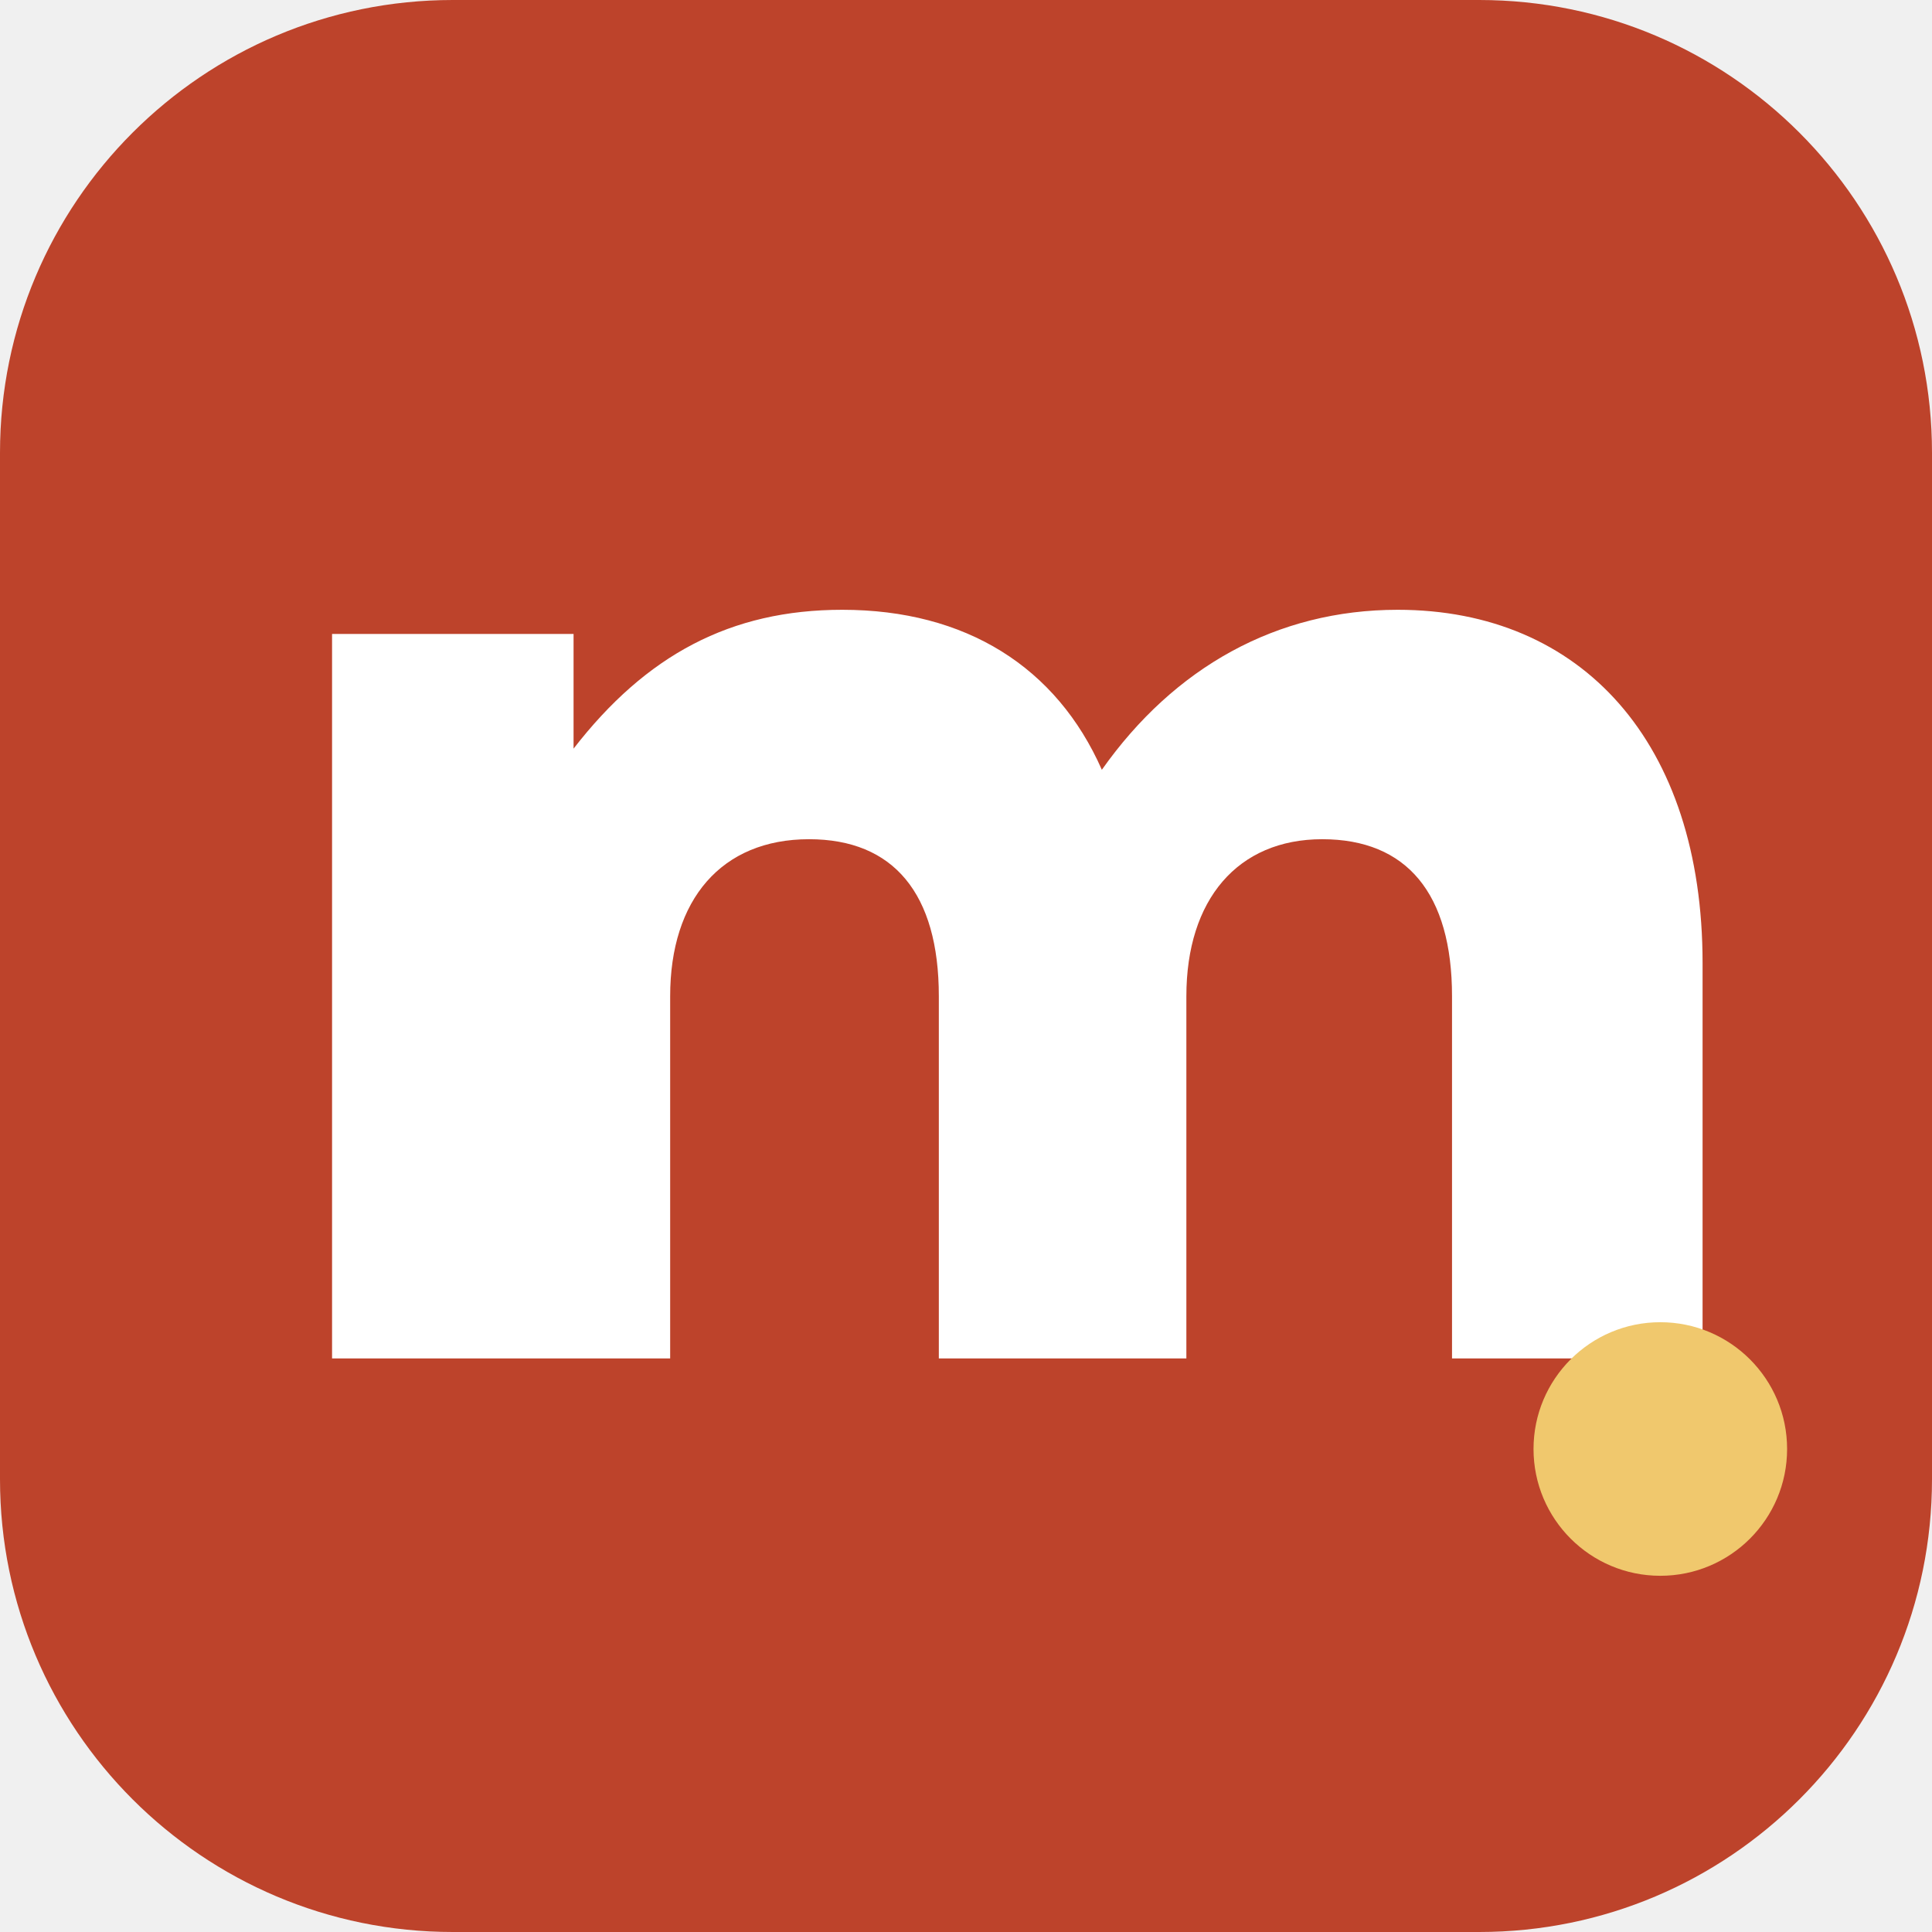
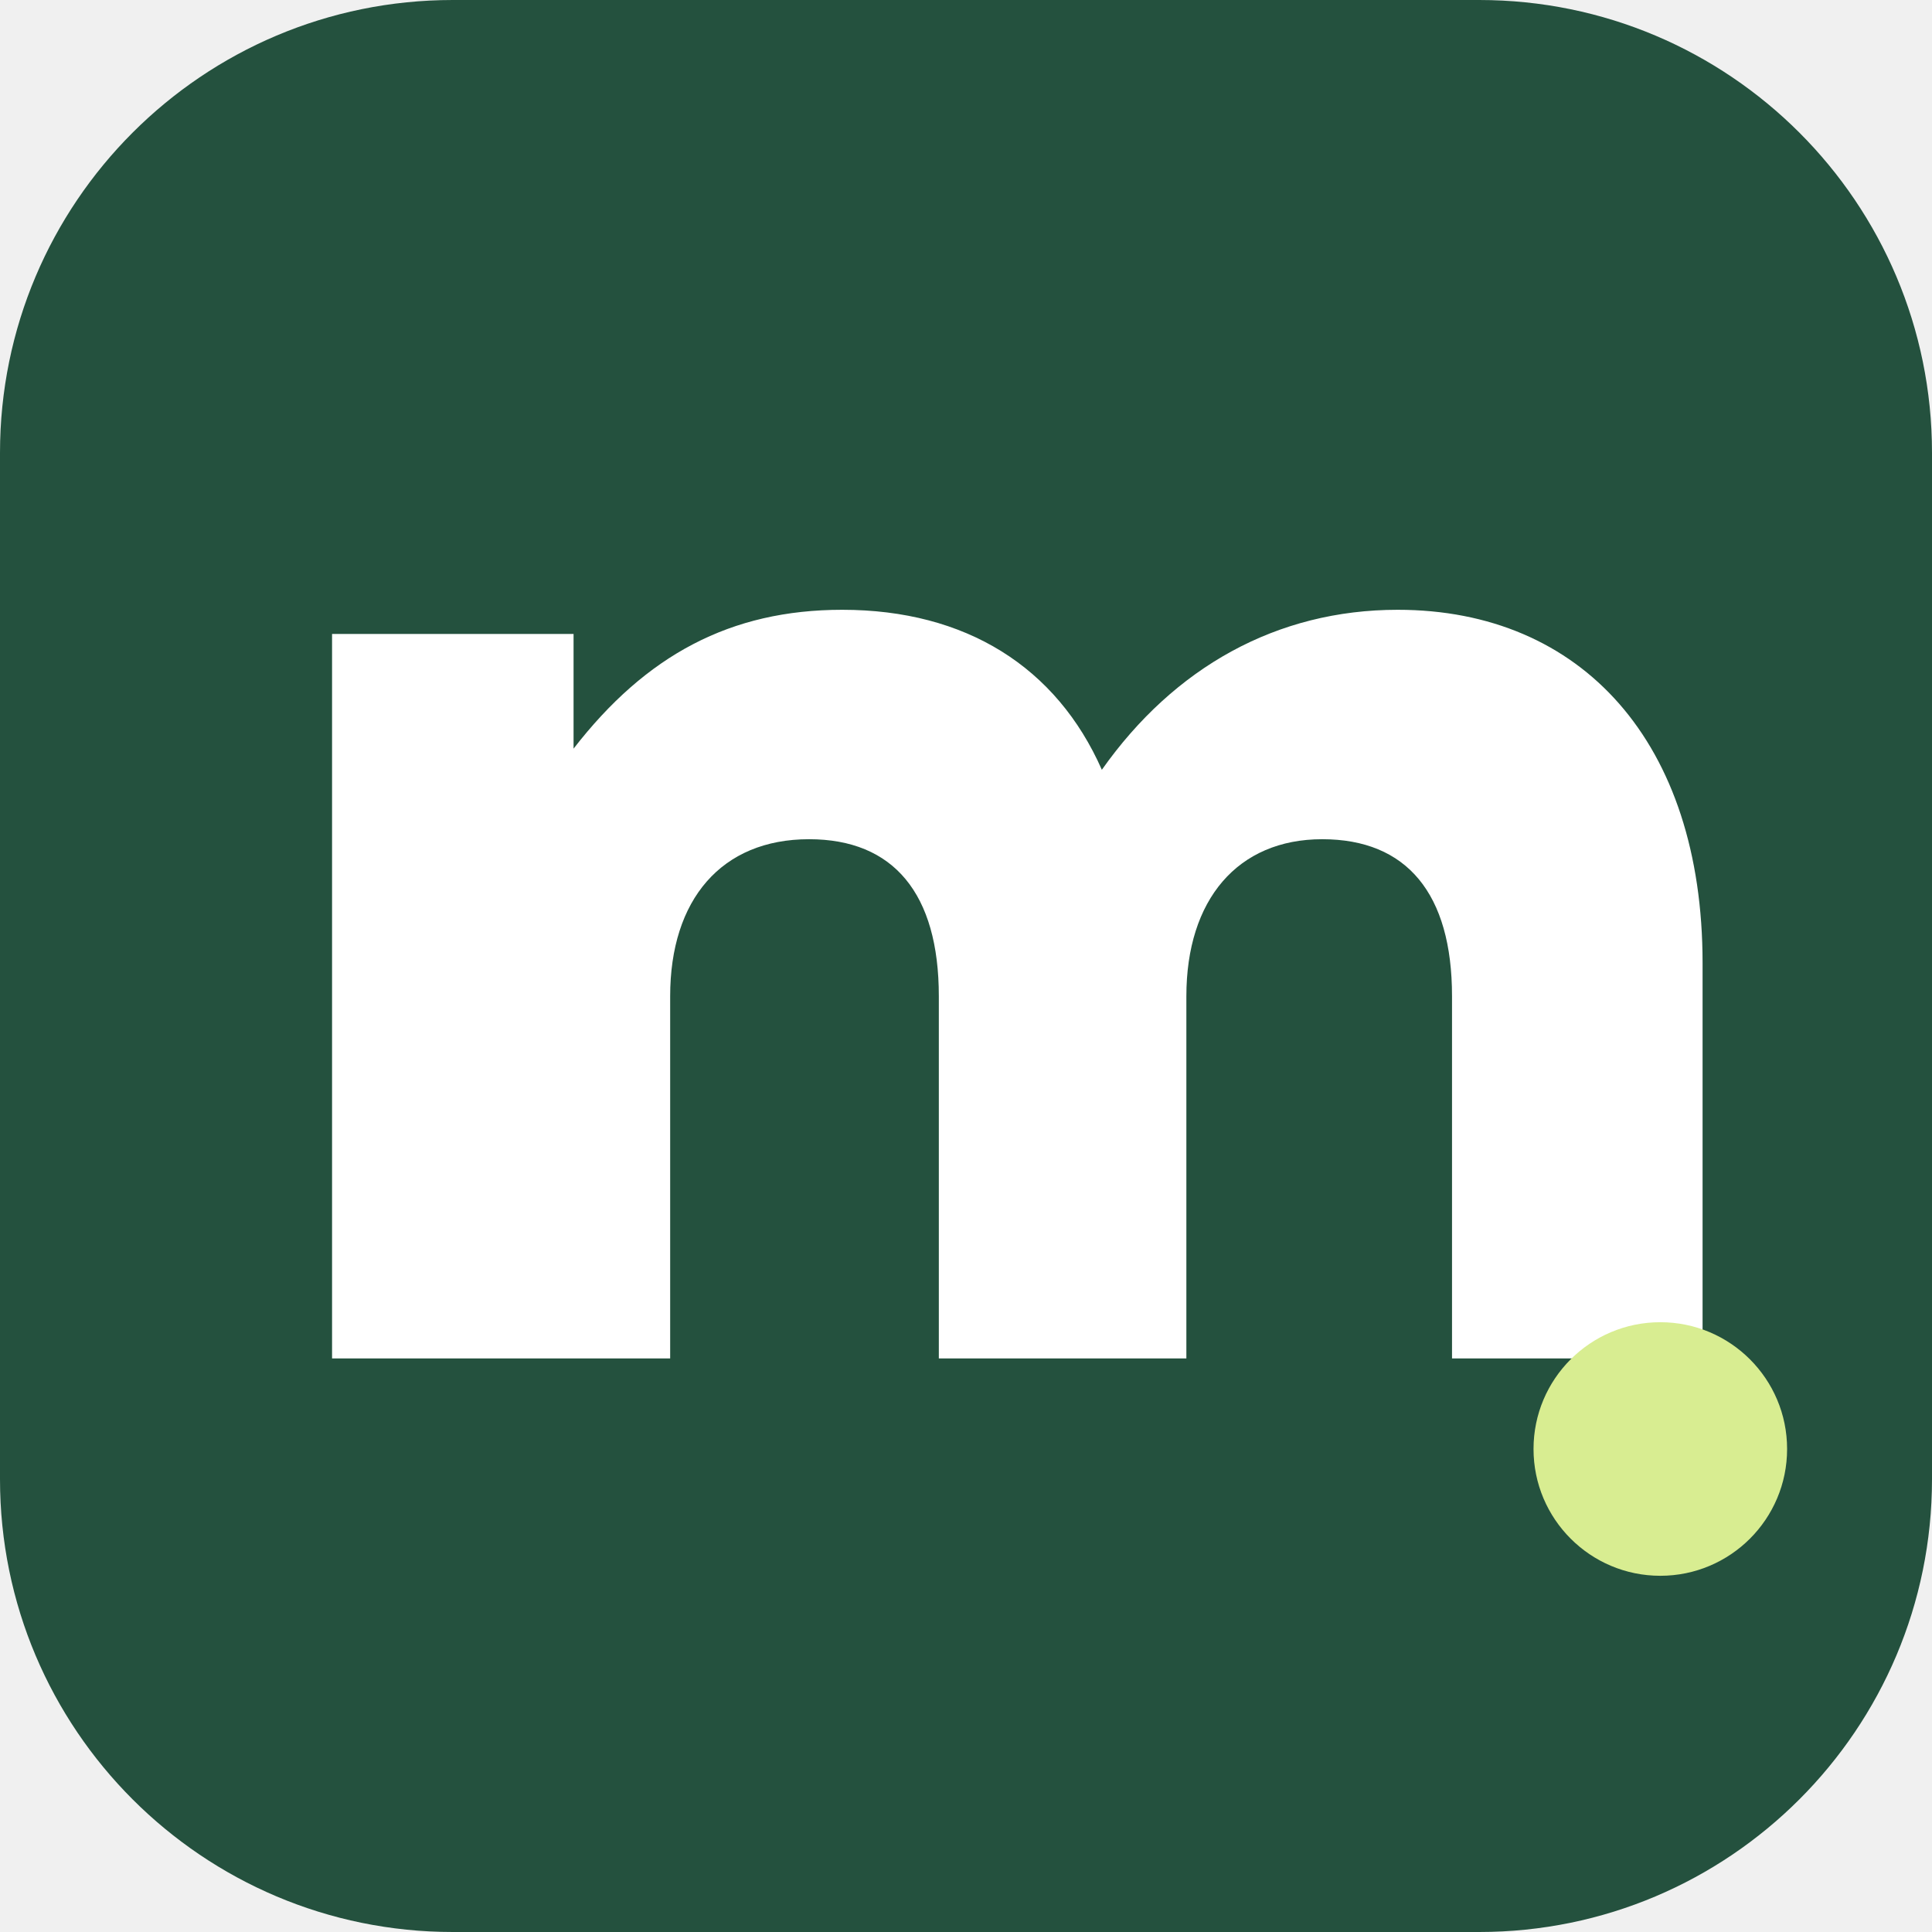
<svg xmlns="http://www.w3.org/2000/svg" viewBox="0 0 64 64" role="img" aria-label="Mesa">
-   <rect width="64" height="64" rx="15" fill="#BD432B" />
+   <rect width="64" height="64" rx="15" fill="#24513E" />
  <path d="M11 45V21h8v3.8c2.4-3.1 5.2-4.6 8.9-4.6 4.1 0 7.1 1.9 8.6 5.3 2.4-3.4 5.8-5.3 9.8-5.3 6.1 0 10.1 4.4 10.1 11.7V45h-8.3V33c0-3.4-1.5-5.2-4.3-5.2-2.8 0-4.5 2-4.5 5.2V45h-8.2V33c0-3.4-1.5-5.2-4.3-5.2-2.9 0-4.6 2-4.6 5.2V45H11Z" fill="#FFFFFF" />
-   <circle cx="55" cy="48" r="4.2" fill="#F0C86D" />
+   <circle cx="55" cy="48" r="4.2" fill="#D8ED91" />
</svg>
